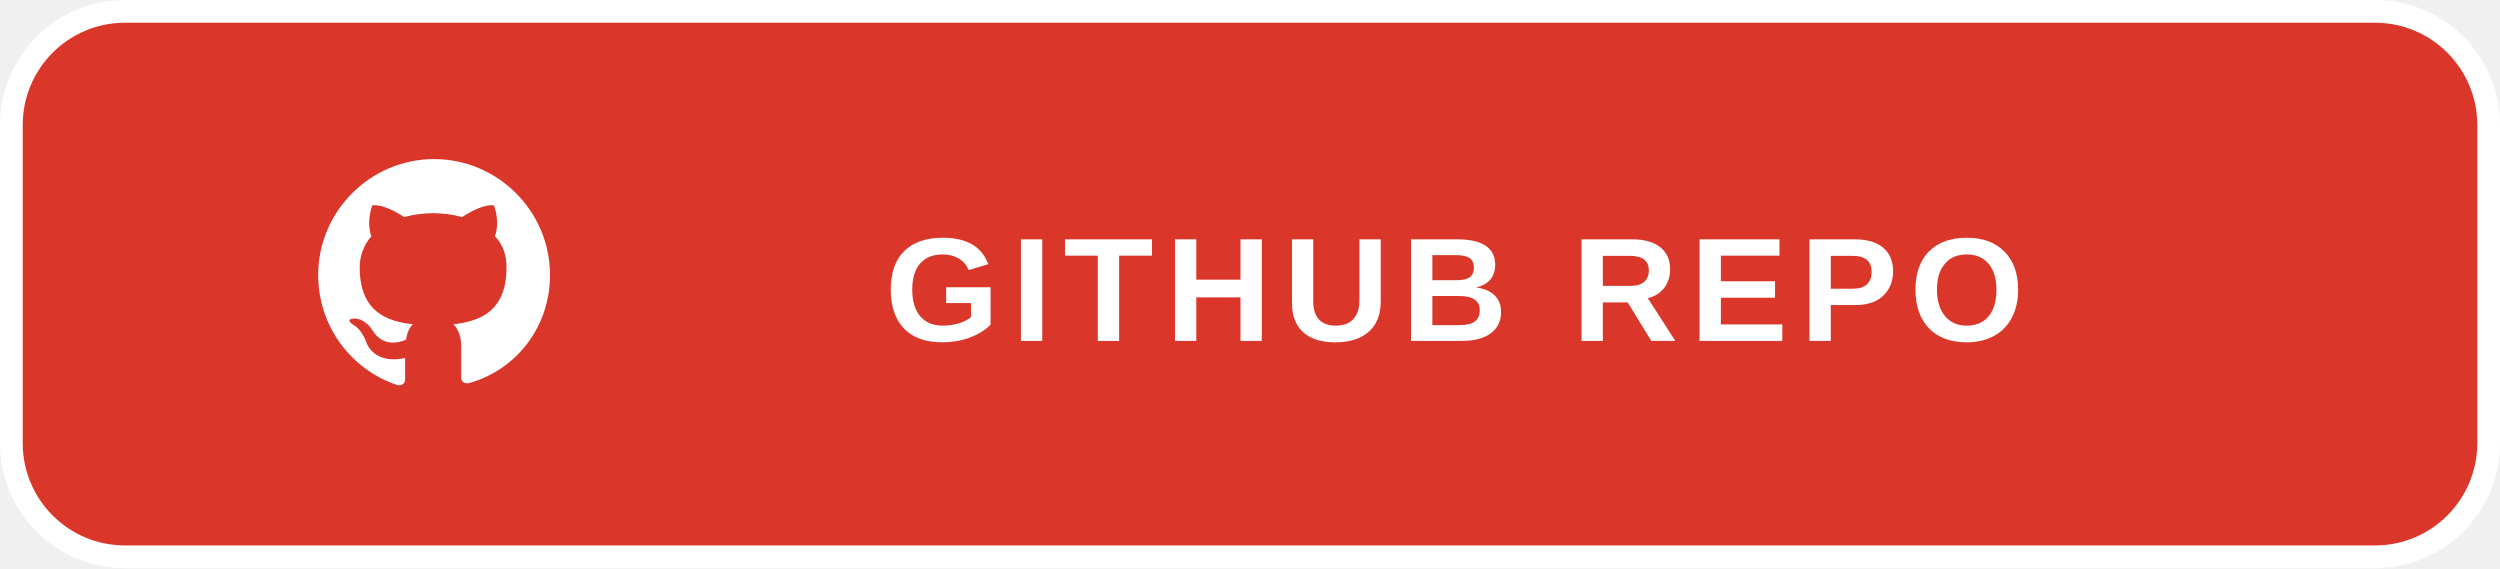
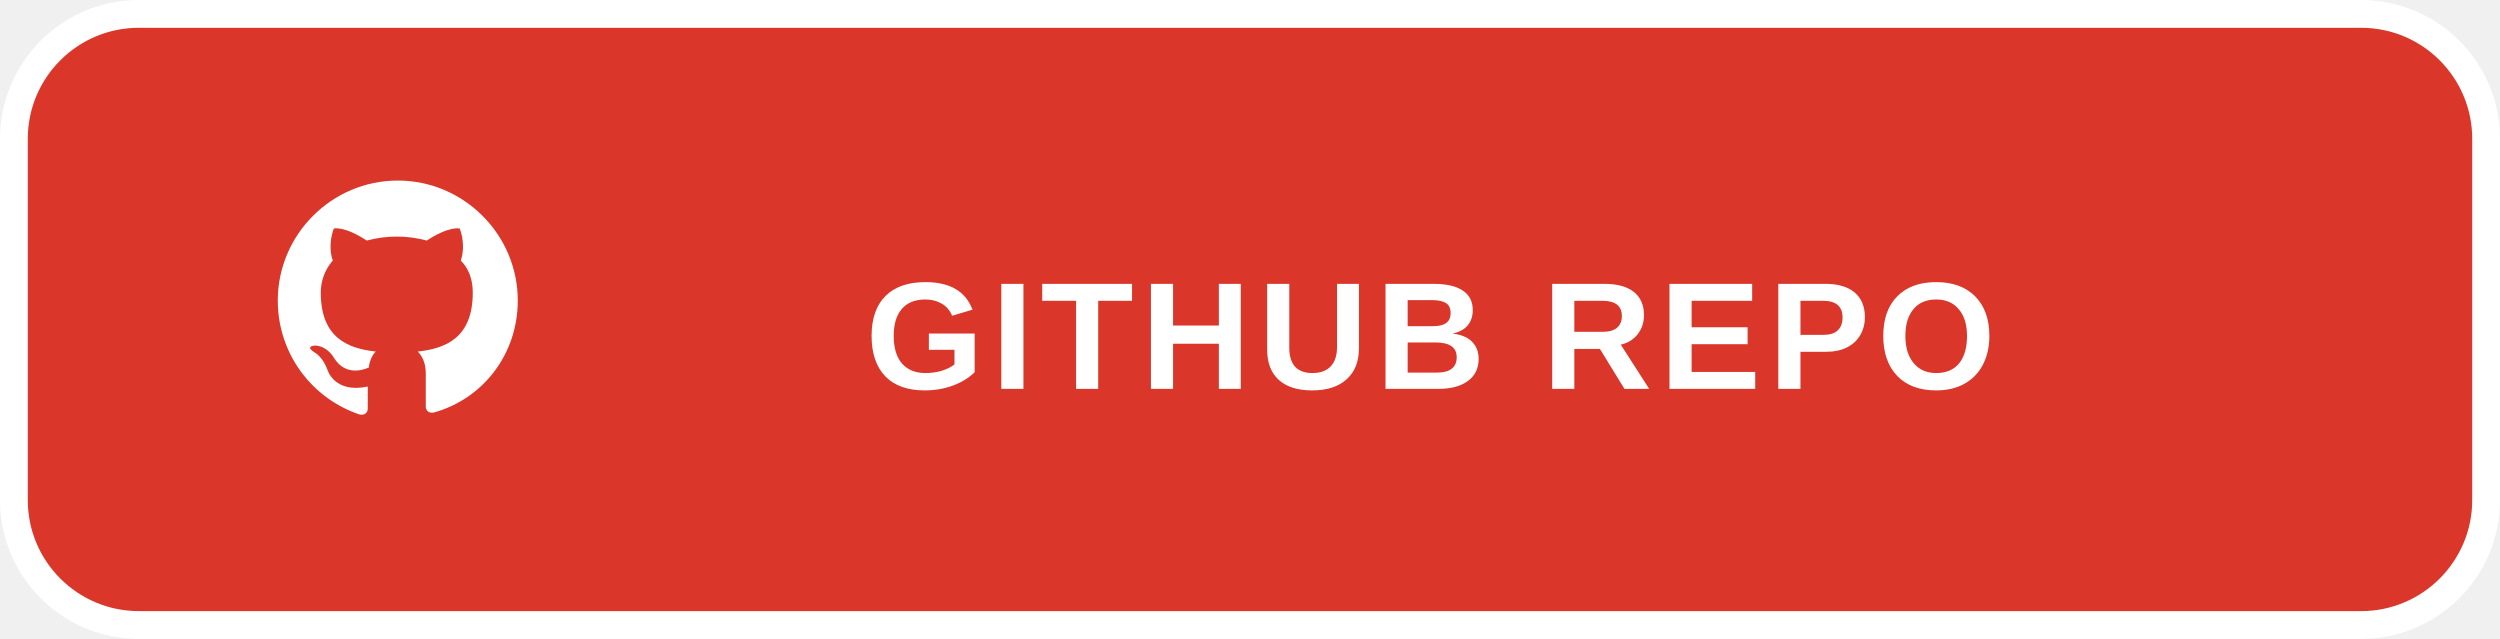
- <svg xmlns="http://www.w3.org/2000/svg" width="220" height="50" viewBox="0 0 220 50">
+ <svg xmlns="http://www.w3.org/2000/svg" width="180" height="46" viewBox="0 0 180 46">
  <defs>
    <linearGradient id="shineGh" x1="-100%" y1="0%" x2="0%" y2="0%">
      <stop offset="0%" stop-color="#ffffff" stop-opacity="0" />
      <stop offset="50%" stop-color="#ffffff" stop-opacity="0.55" />
      <stop offset="100%" stop-color="#ffffff" stop-opacity="0" />
      <animate attributeName="x1" values="-100%;200%" dur="2.6s" begin="0.4s" repeatCount="indefinite" />
      <animate attributeName="x2" values="0%;300%" dur="2.6s" begin="0.4s" repeatCount="indefinite" />
    </linearGradient>
    <clipPath id="clipGh">
-       <rect x="1" y="1" width="218" height="48" rx="10" ry="10" />
+       <rect x="1" y="1" width="178" height="44" rx="9" ry="9" />
    </clipPath>
  </defs>
-   <rect x="1" y="1" width="218" height="48" rx="10" ry="10" fill="#DA362A" stroke="#ffffff" stroke-width="2">
+   <rect x="1" y="1" width="178" height="44" rx="9" ry="9" fill="#DA362A" stroke="#ffffff" stroke-width="2">
    <animate attributeName="stroke-opacity" values="1;0.55;1" dur="2.4s" begin="0.4s" repeatCount="indefinite" />
  </rect>
-   <rect x="1" y="1" width="218" height="48" rx="10" ry="10" fill="url(#shineGh)" clip-path="url(#clipGh)" />
-   <path transform="translate(28,14) scale(0.85)" fill="#ffffff" d="M12 0C5.4 0 0 5.4 0 12c0 5.3 3.4 9.8 8.2 11.4.6.1.8-.3.8-.6v-2.2c-3.3.7-4-1.6-4-1.6-.5-1.4-1.3-1.8-1.3-1.8-1.1-.7.1-.7.1-.7 1.2.1 1.8 1.2 1.8 1.2 1.1 1.8 2.8 1.3 3.5 1 .1-.8.4-1.3.7-1.6-2.7-.3-5.5-1.3-5.5-5.9 0-1.3.5-2.4 1.2-3.2-.1-.3-.5-1.5.1-3.2 0 0 1-.3 3.3 1.2a11.5 11.5 0 0 1 6 0c2.3-1.5 3.3-1.2 3.3-1.2.6 1.7.2 2.9.1 3.2.8.8 1.2 1.9 1.2 3.2 0 4.6-2.8 5.6-5.5 5.9.4.4.8 1.1.8 2.2v3.3c0 .3.2.7.8.6C20.6 21.8 24 17.3 24 12c0-6.6-5.4-12-12-12z" />
-   <text x="128" y="30" font-family="Verdana, Arial, sans-serif" font-size="13" font-weight="bold" fill="#ffffff" text-anchor="middle" letter-spacing="1">GITHUB REPO</text>
+   <rect x="1" y="1" width="178" height="44" rx="9" ry="9" fill="url(#shineGh)" clip-path="url(#clipGh)" />
+   <path transform="translate(20,13) scale(0.72)" fill="#ffffff" d="M12 0C5.4 0 0 5.4 0 12c0 5.3 3.4 9.8 8.2 11.4.6.1.8-.3.8-.6v-2.2c-3.3.7-4-1.6-4-1.6-.5-1.4-1.3-1.8-1.3-1.8-1.1-.7.1-.7.1-.7 1.2.1 1.8 1.2 1.8 1.2 1.1 1.8 2.8 1.3 3.5 1 .1-.8.4-1.3.7-1.6-2.7-.3-5.5-1.3-5.5-5.9 0-1.3.5-2.4 1.2-3.2-.1-.3-.5-1.5.1-3.2 0 0 1-.3 3.3 1.2a11.5 11.5 0 0 1 6 0c2.3-1.5 3.3-1.2 3.3-1.2.6 1.7.2 2.9.1 3.2.8.8 1.2 1.9 1.2 3.2 0 4.6-2.8 5.6-5.5 5.9.4.4.8 1.1.8 2.2v3.3c0 .3.2.7.8.6C20.6 21.8 24 17.3 24 12c0-6.6-5.4-12-12-12z" />
+   <text x="103" y="28" font-family="Verdana, Arial, sans-serif" font-size="11" font-weight="bold" fill="#ffffff" text-anchor="middle" letter-spacing="0.5">GITHUB REPO</text>
</svg>
